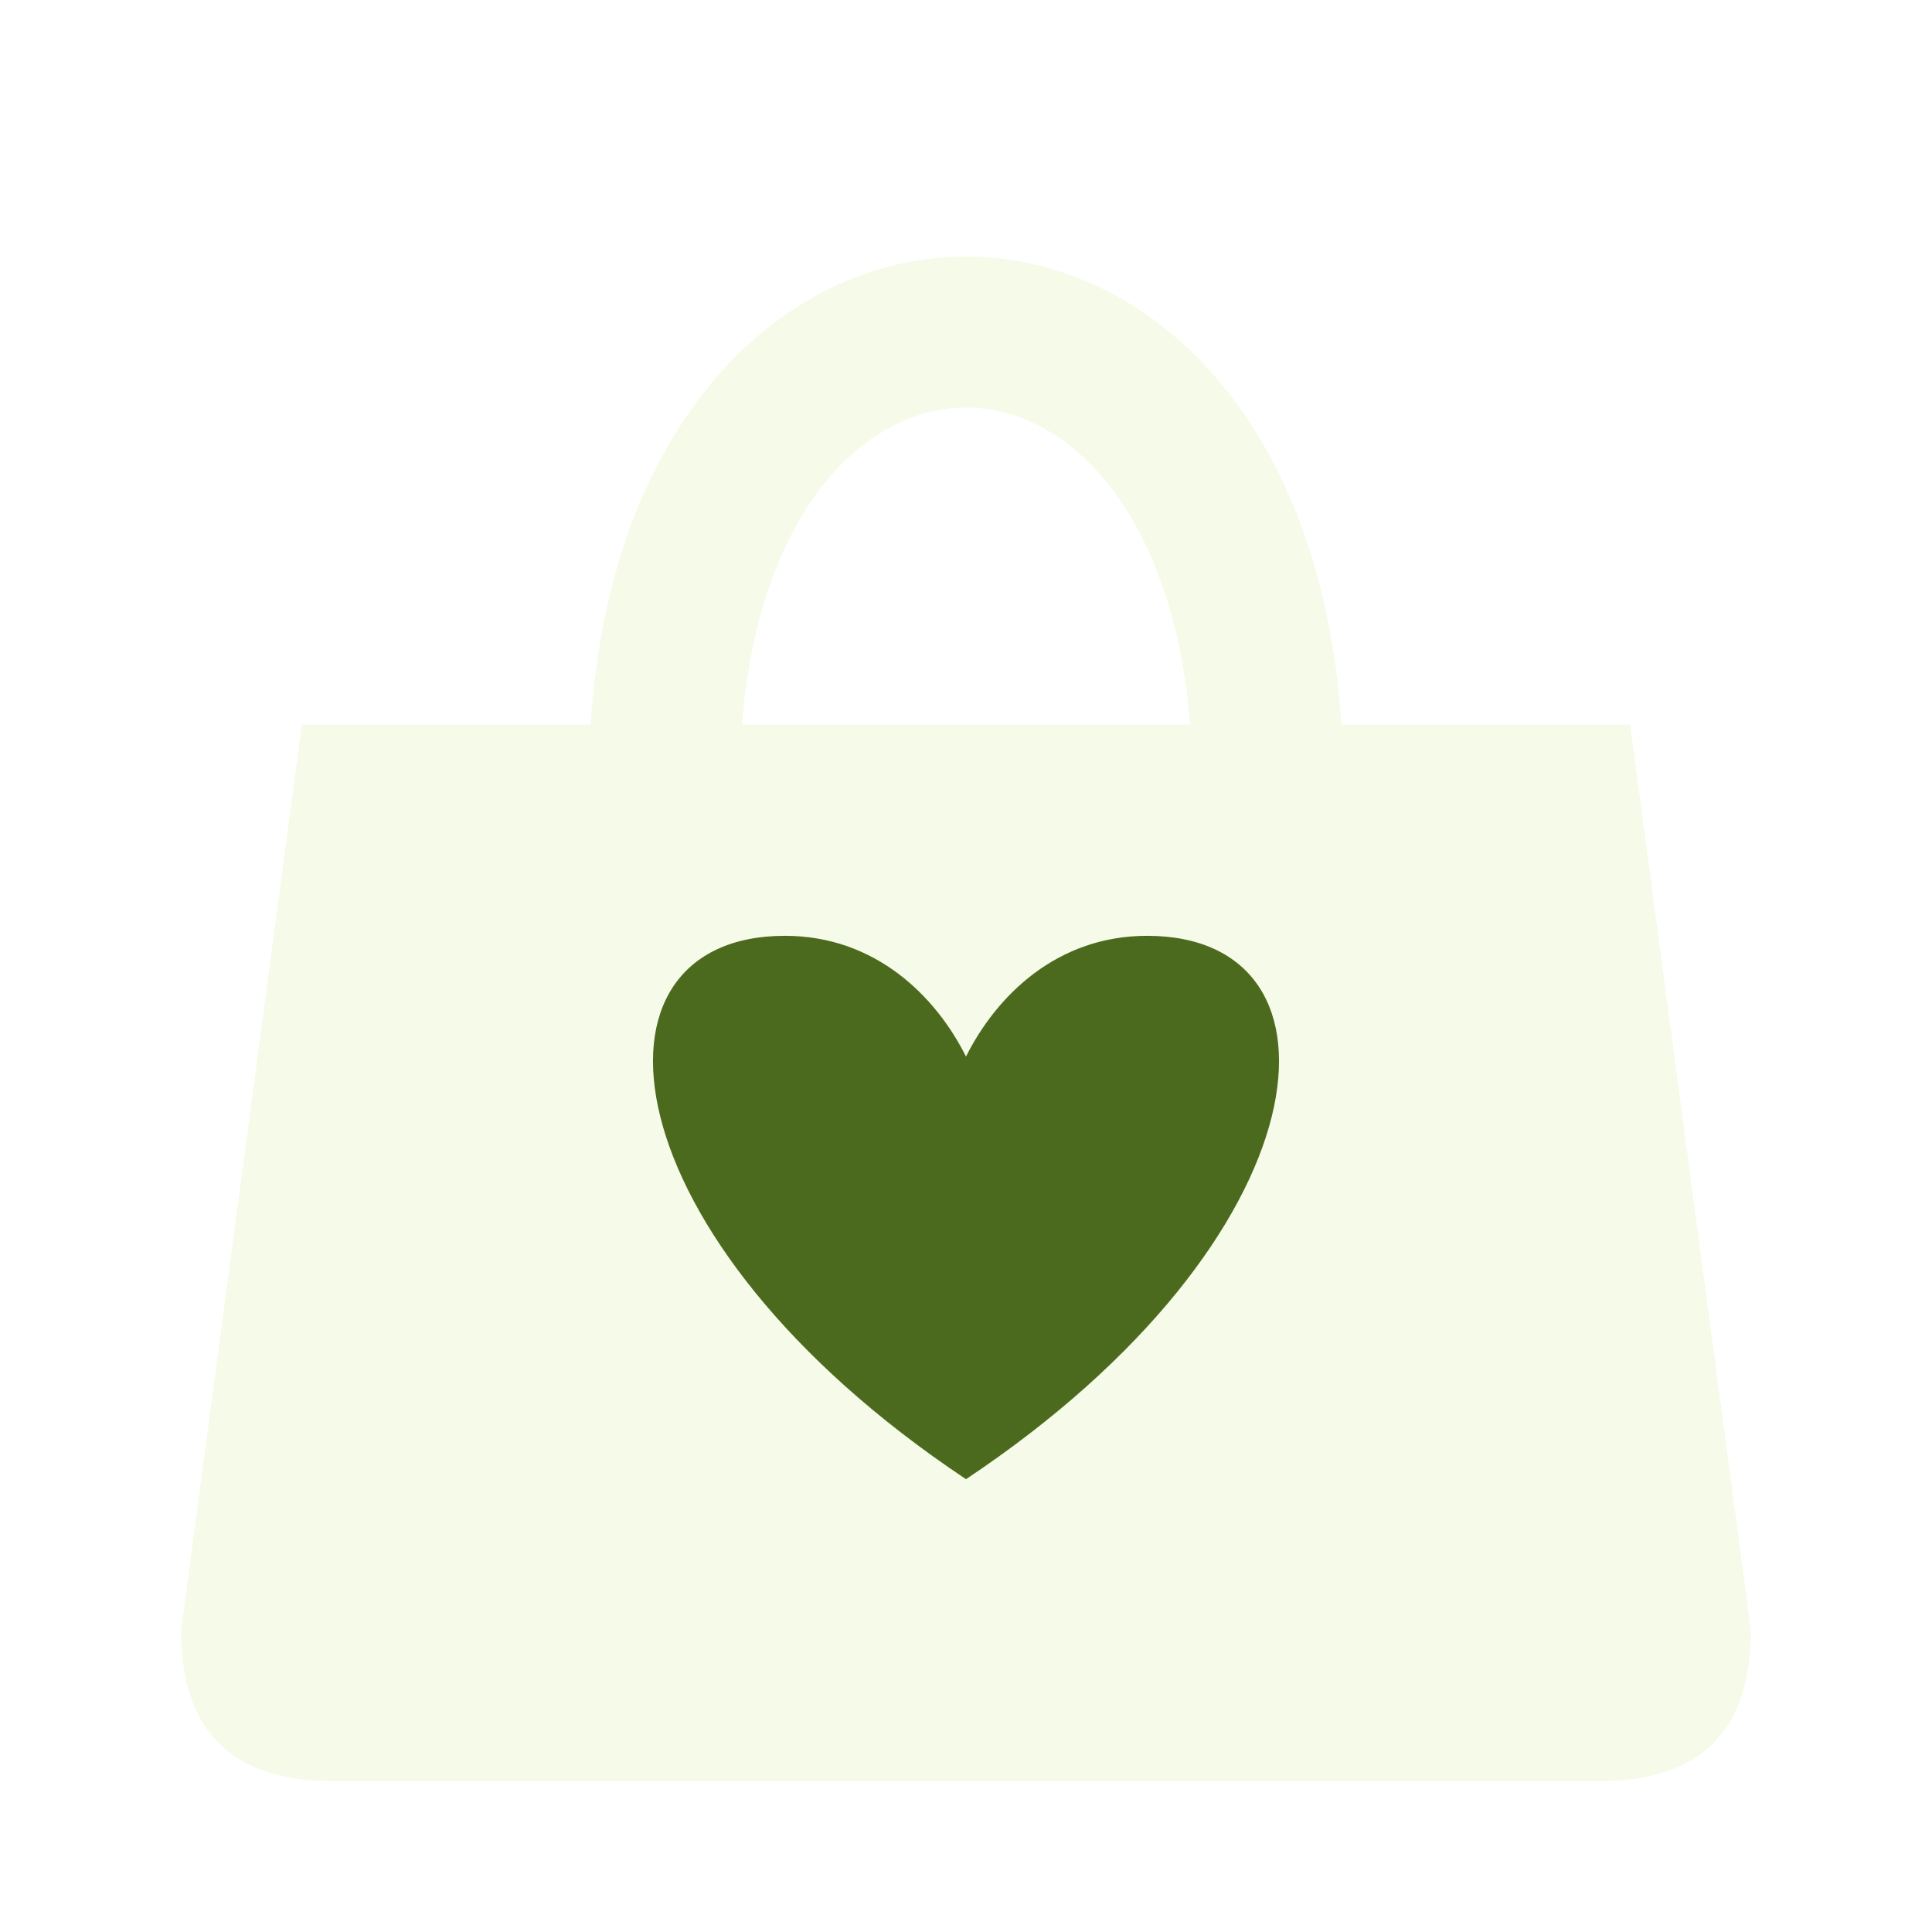
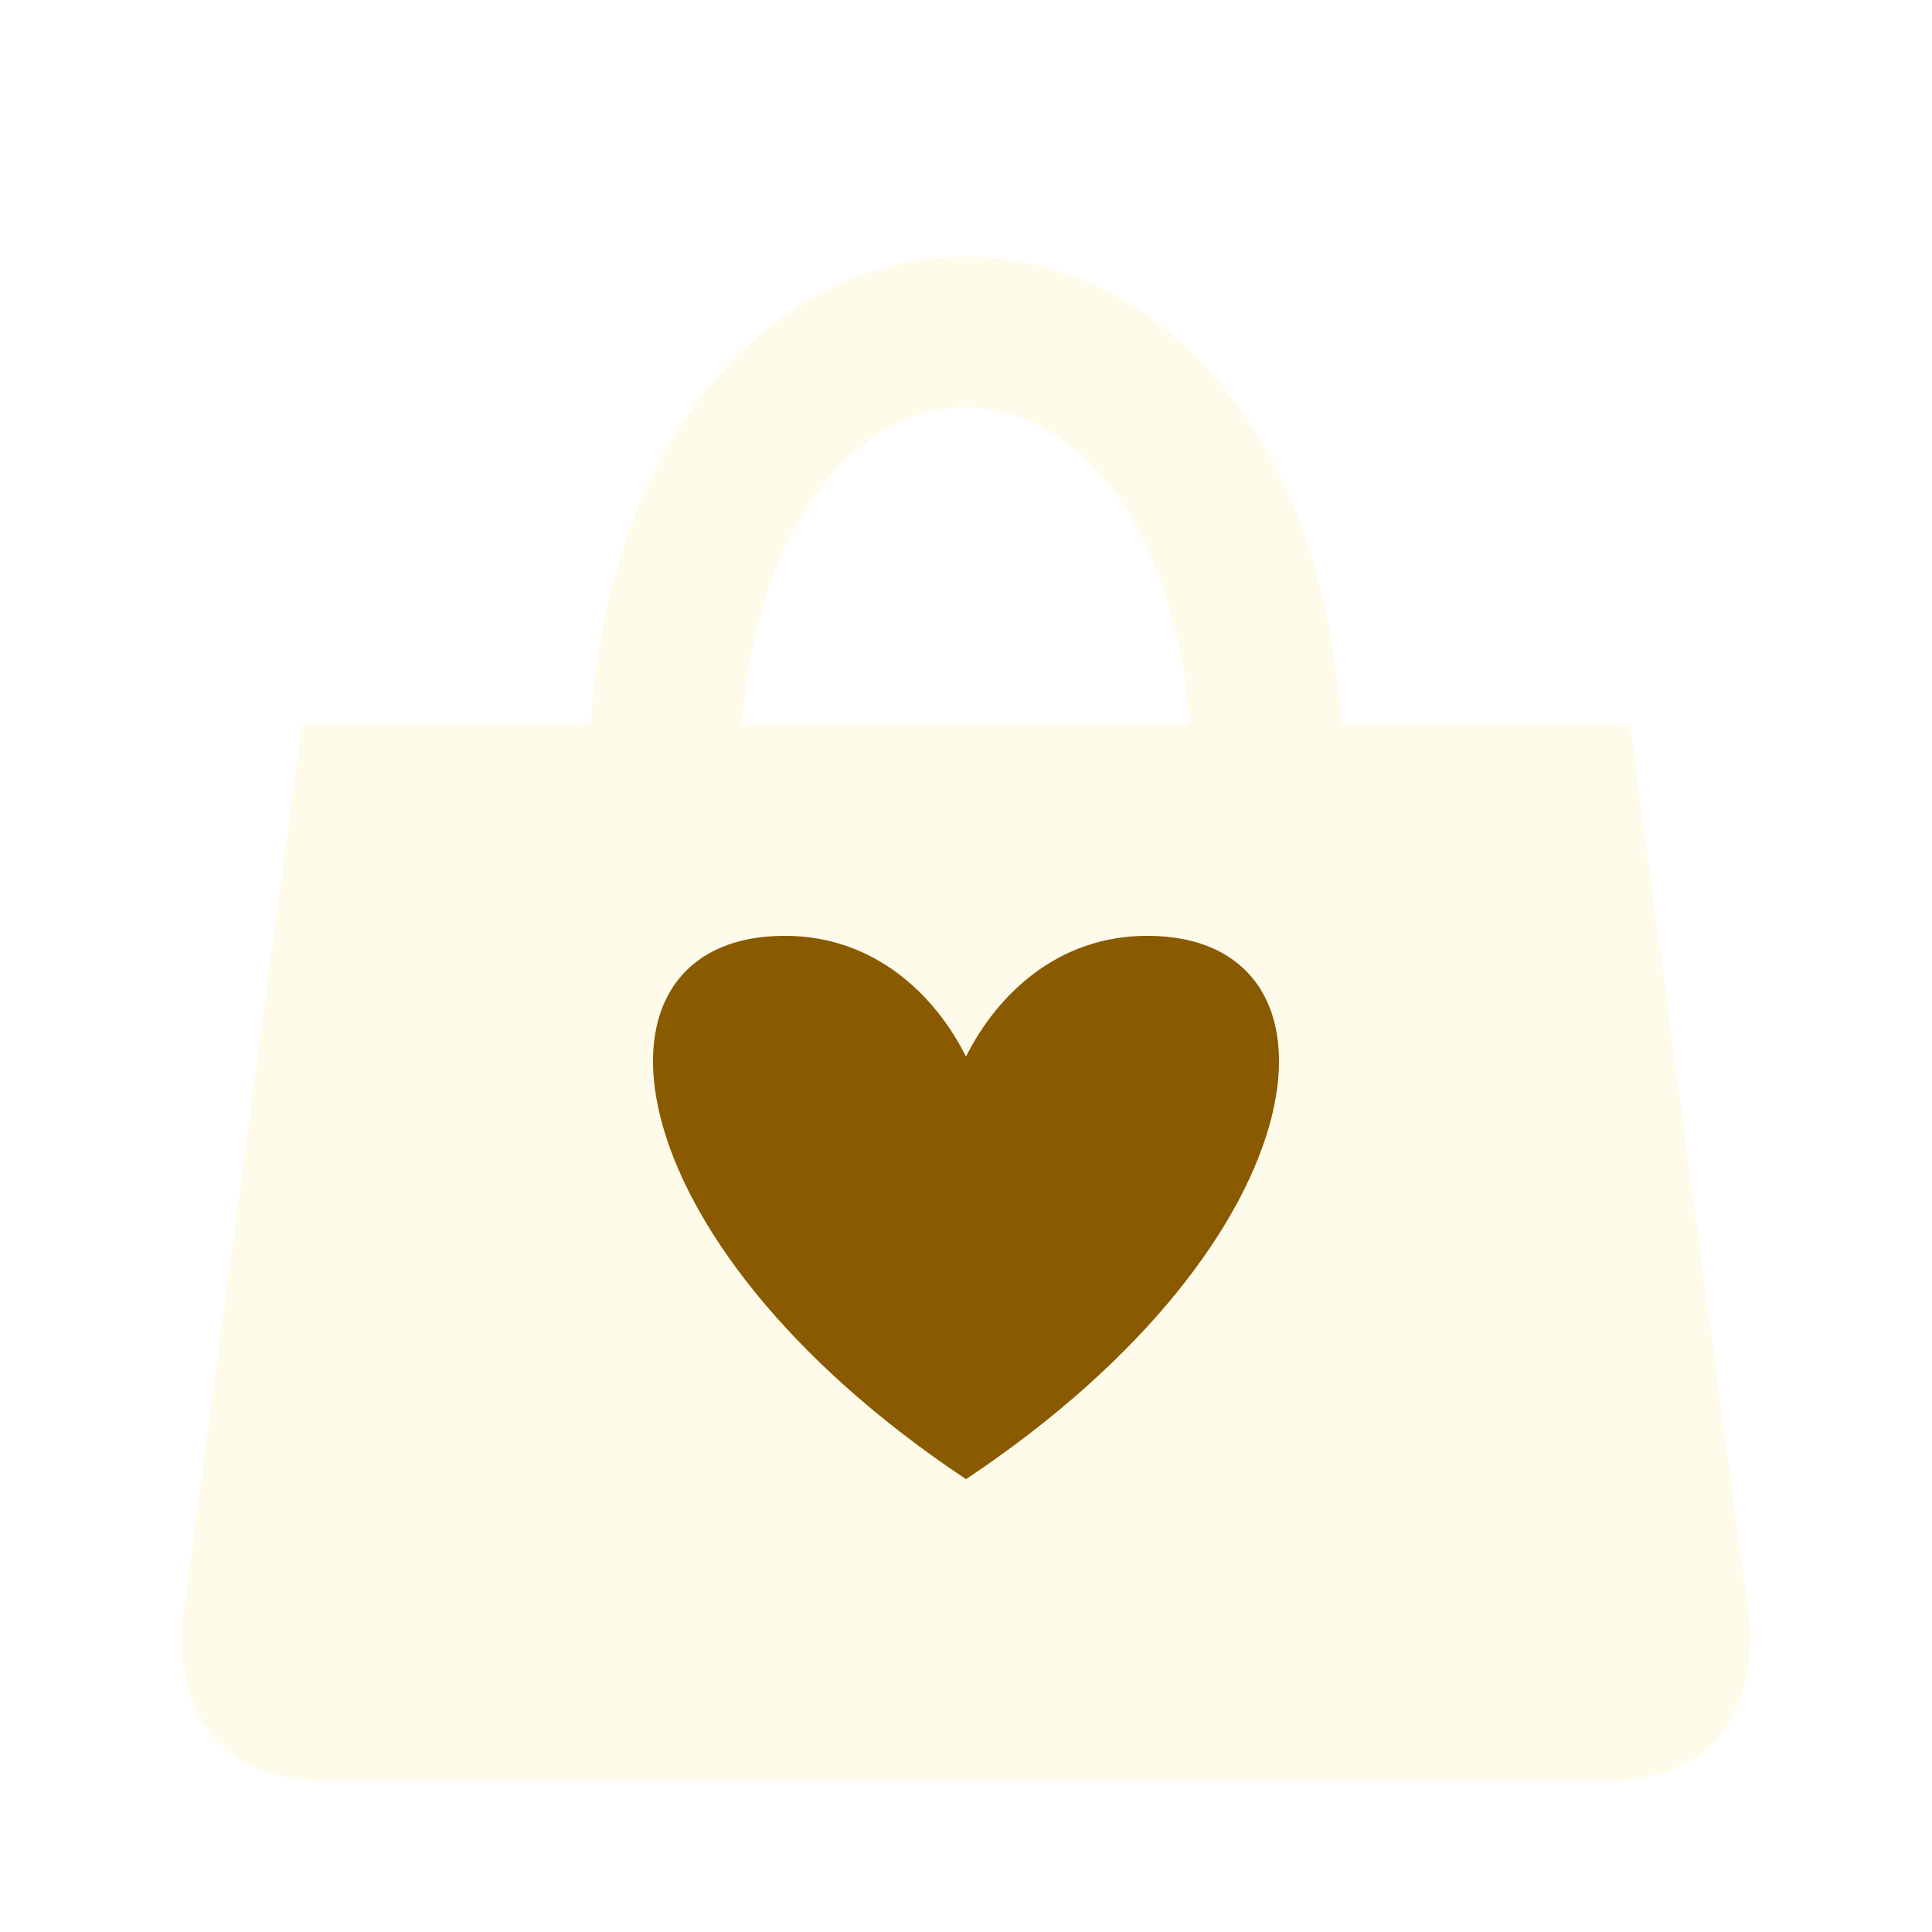
<svg xmlns="http://www.w3.org/2000/svg" viewBox="0 0 64 64">
-   <path d="M22 26C22 6 42 6 42 26" fill="none" stroke="#F6FAE8" stroke-width="5" stroke-linecap="round" />
-   <path d="M10 24H54L58 54Q58 59 53 59H11Q6 59 6 54Z" fill="#F6FAE8" />
-   <path d="M32 49C20 41 19 31 26 31C29 31 31 33 32 35C33 33 35 31 38 31C45 31 44 41 32 49Z" fill="#4C6A1E" />
+   <path d="M22 26C22 6 42 6 42 26" fill="none" stroke="#FFFBEB" stroke-width="5" stroke-linecap="round" />
+   <path d="M10 24H54L58 54Q58 59 53 59H11Q6 59 6 54Z" fill="#FFFBEB" />
+   <path d="M32 49C20 41 19 31 26 31C29 31 31 33 32 35C33 33 35 31 38 31C45 31 44 41 32 49Z" fill="#8A5A00" />
</svg>
